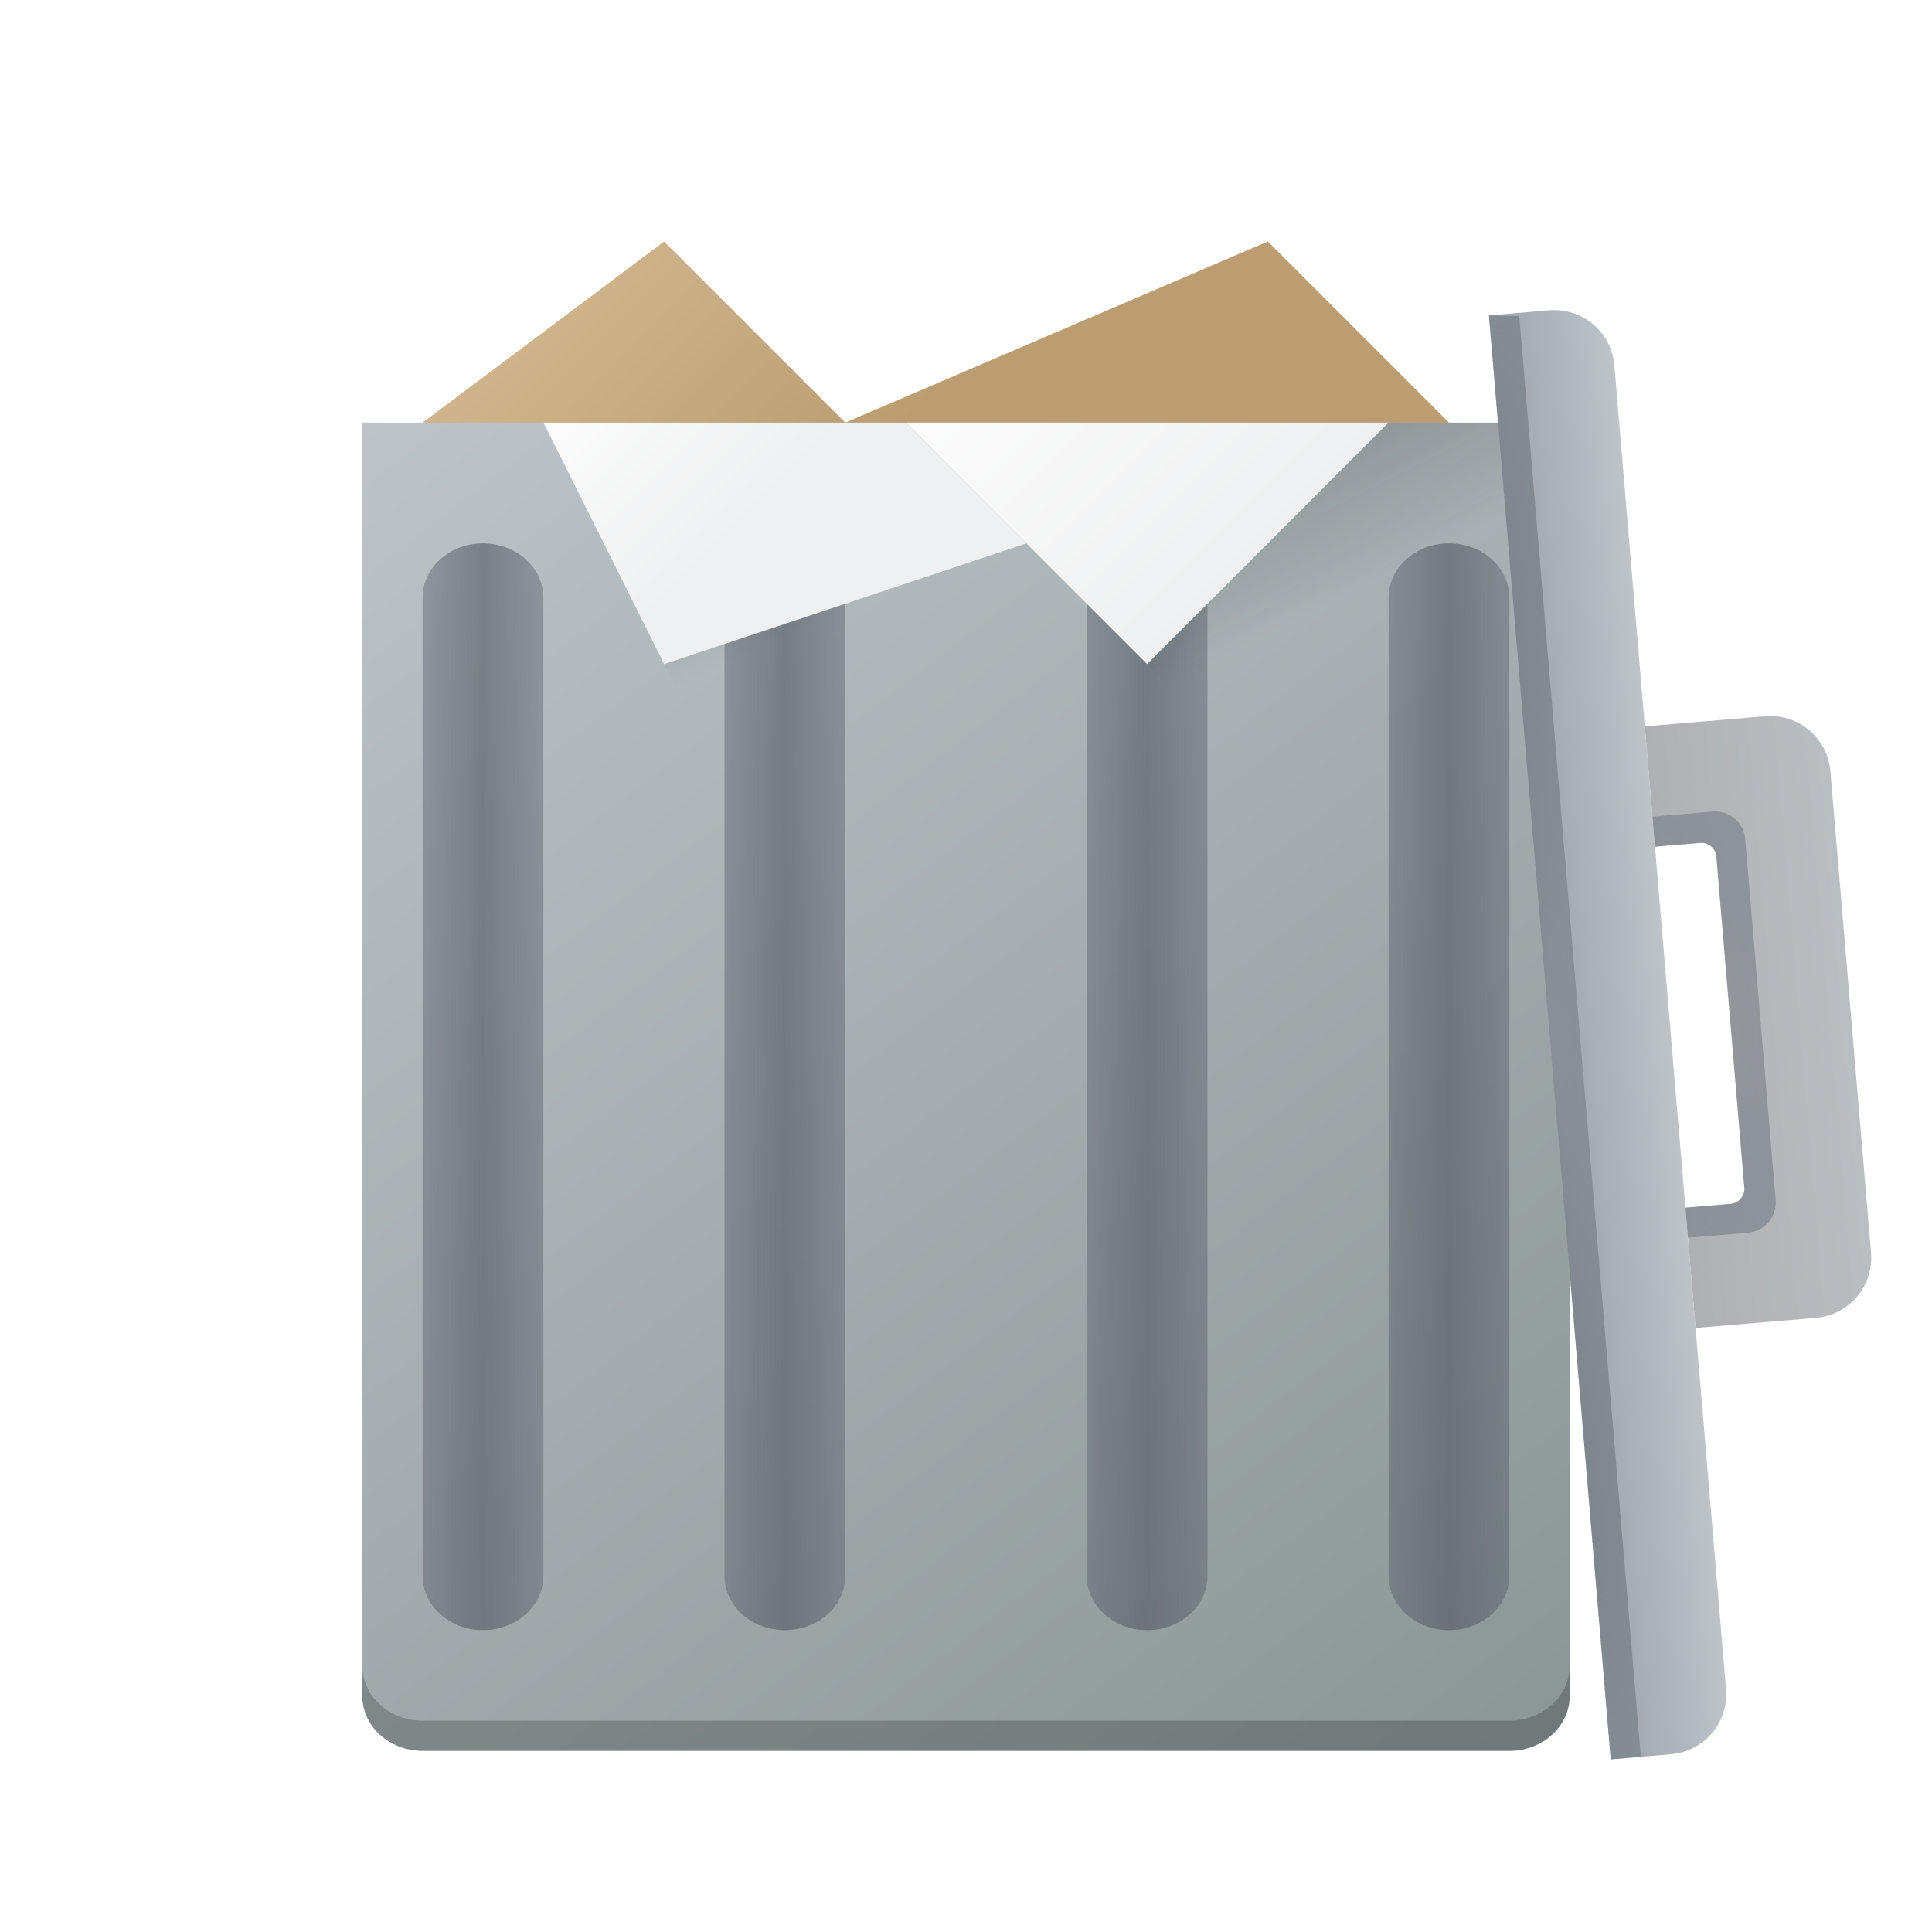
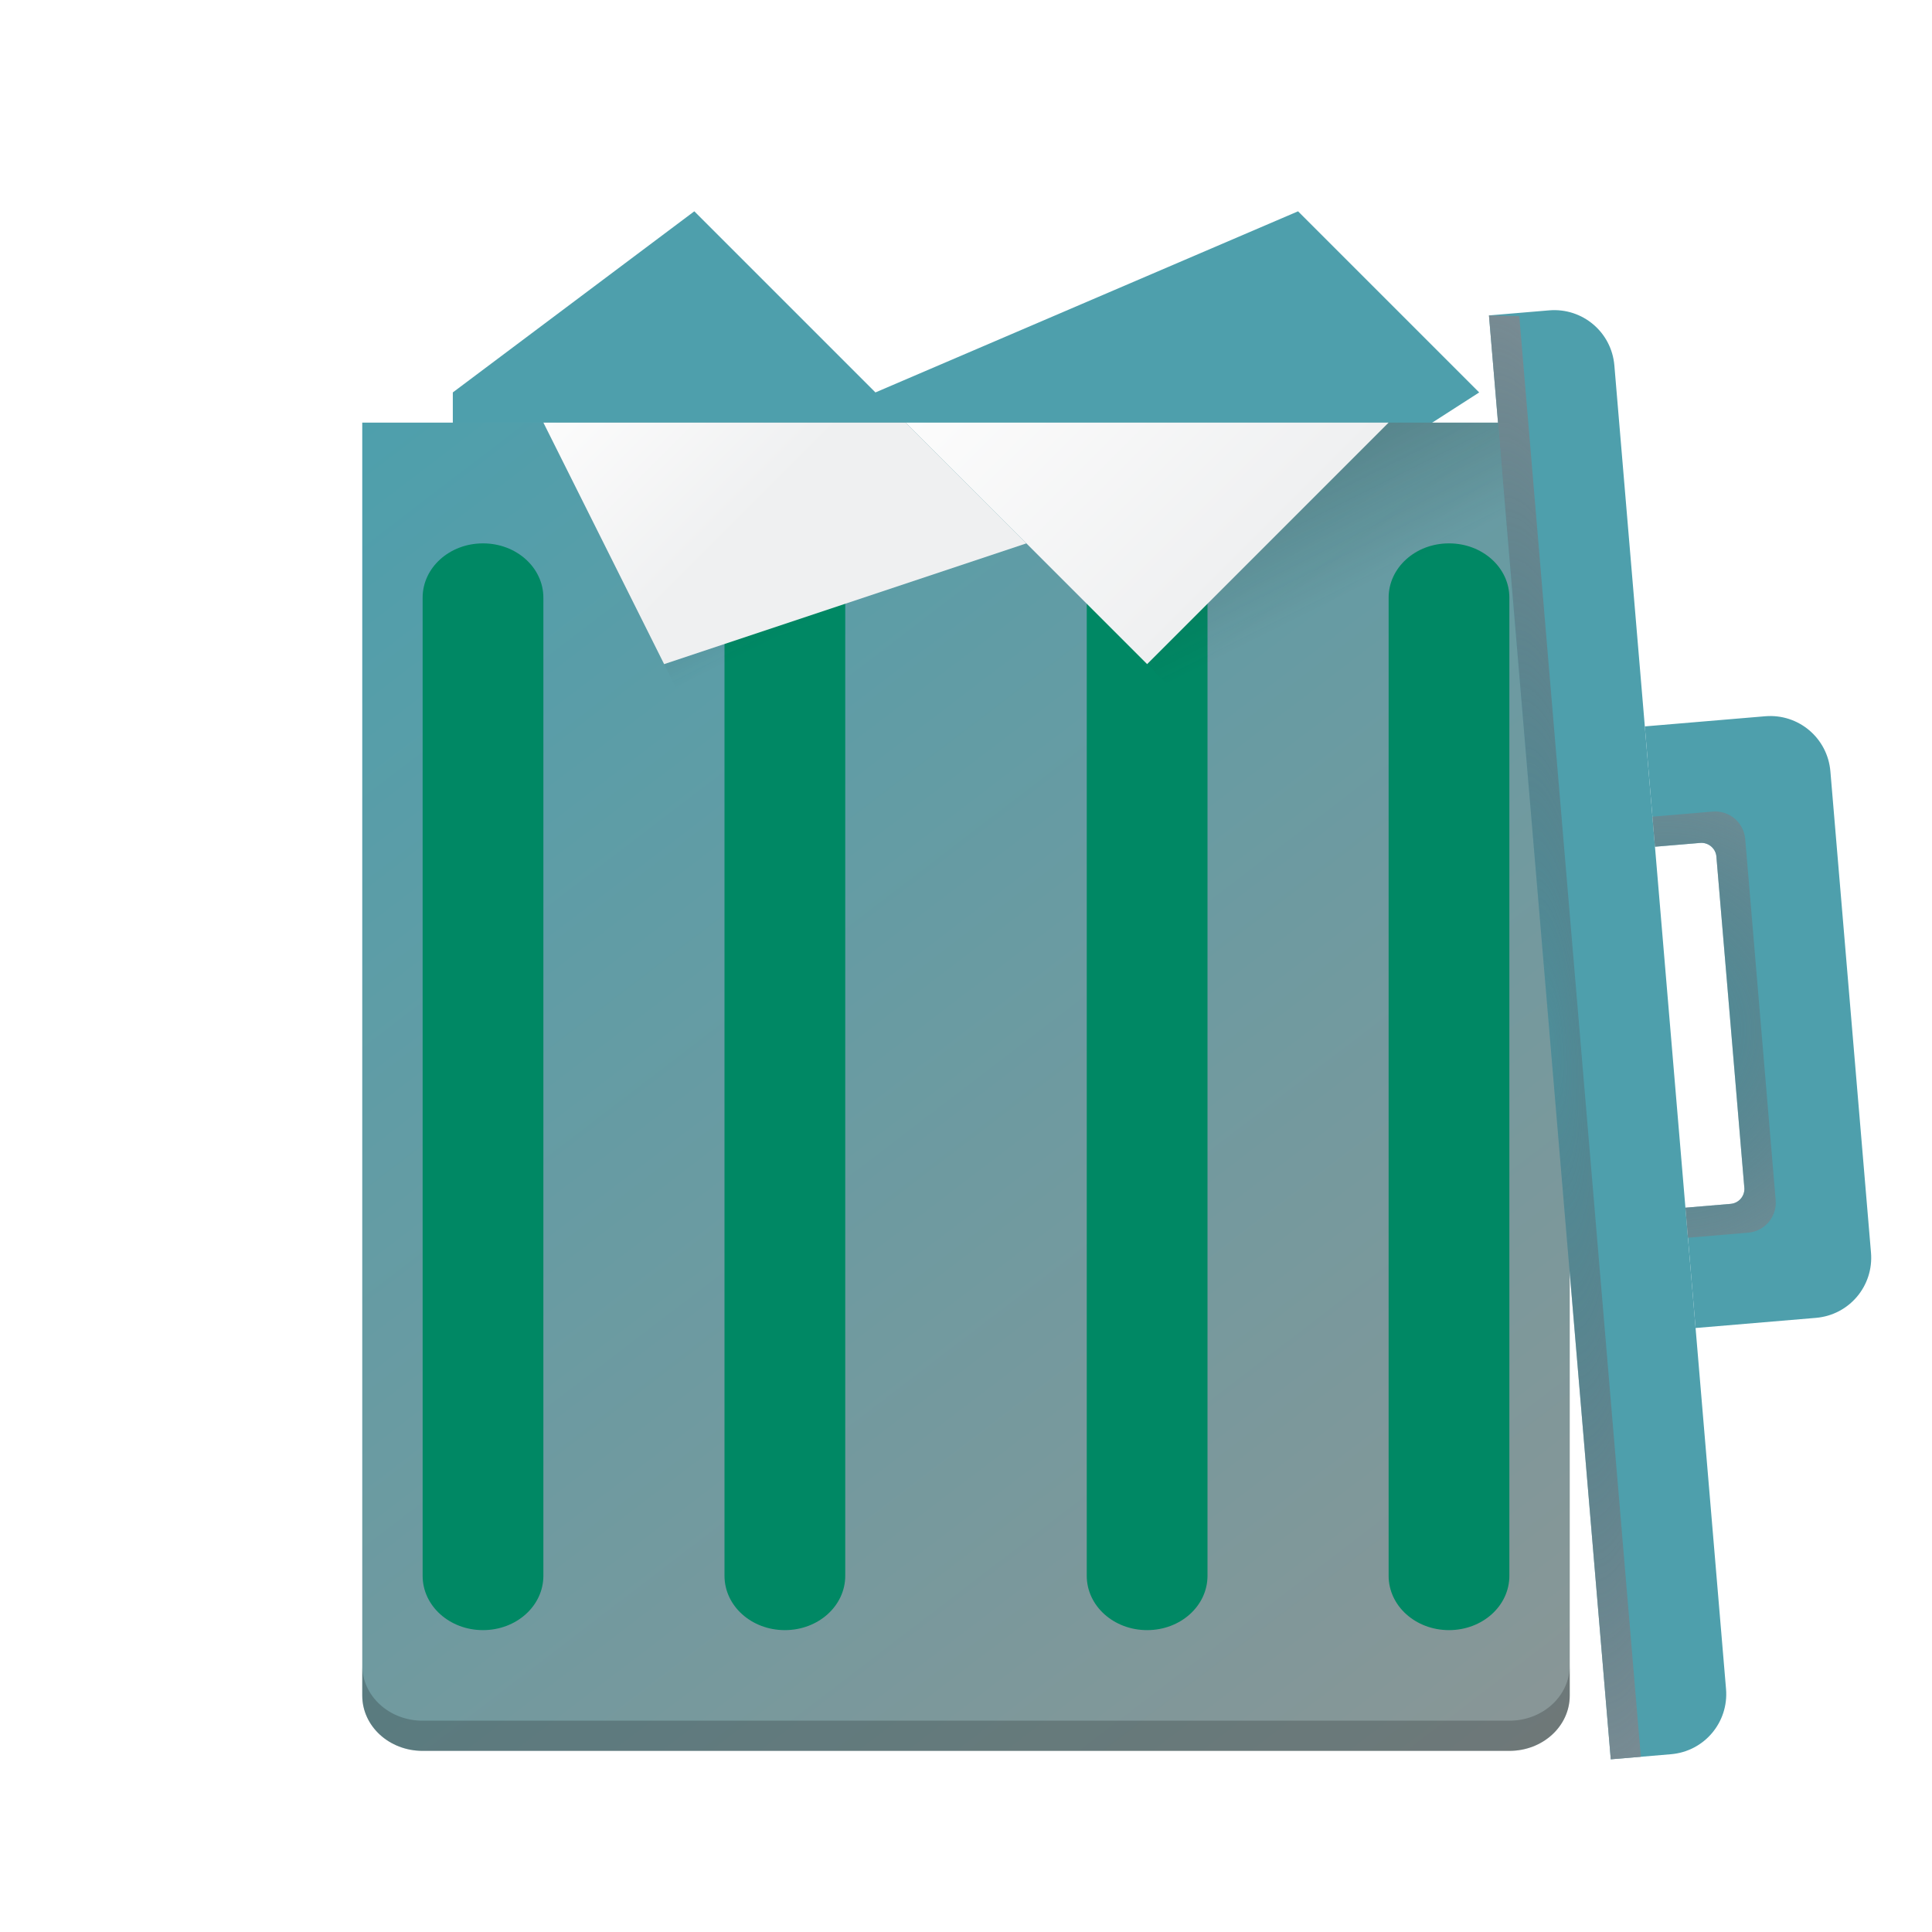
- <svg xmlns="http://www.w3.org/2000/svg" xmlns:xlink="http://www.w3.org/1999/xlink" version="1.1" viewBox="0 0 64 64" id="svg93">
+ <svg xmlns="http://www.w3.org/2000/svg" xmlns:xlink="http://www.w3.org/1999/xlink" id="svg93" viewBox="0 0 64 64" version="1.1">
  <defs id="defs36">
-     <linearGradient id="r" x1="394.571" x2="399.571" y1="517.798" y2="522.798" gradientTransform="matrix(2,0,0,2,-769.142,-1031.596)" gradientUnits="userSpaceOnUse">
-       <stop stop-color="#d4ba94" offset="0" id="stop2" />
-       <stop stop-color="#bb9d71" offset="1" id="stop4" />
+     <linearGradient gradientUnits="userSpaceOnUse" gradientTransform="matrix(2,0,0,2,-769.142,-1031.596)" y2="522.798" y1="517.798" x2="399.571" x1="394.571" id="r">
+       <stop id="stop2" offset="0" stop-color="#d4ba94" />
+       <stop id="stop4" offset="1" stop-color="#bb9d71" />
    </linearGradient>
-     <linearGradient id="s" x1="390.571" x2="410.571" y1="521.798" y2="545.798" gradientTransform="matrix(2,0,0,1.833333,-769.142,-942.6297)" gradientUnits="userSpaceOnUse">
-       <stop stop-color="#bdc3c7" offset="0" id="stop7" />
-       <stop stop-color="#8a9696" offset="1" id="stop9" />
+     <linearGradient gradientUnits="userSpaceOnUse" gradientTransform="matrix(2,0,0,1.833333,-769.142,-942.6297)" y2="545.798" y1="521.798" x2="410.571" x1="390.571" id="s">
+       <stop style="stop-color:#4e9fac;stop-opacity:1" id="stop7" offset="0" stop-color="#bdc3c7" />
+       <stop id="stop9" offset="1" stop-color="#8a9696" />
    </linearGradient>
-     <linearGradient id="f" x1="395.571" x2="395.571" y1="520.798" y2="516.798" gradientTransform="matrix(.1681316 1.99292 -1.99292 .1681316 1025.888 -851.8404)" gradientUnits="userSpaceOnUse">
-       <stop stop-color="#afb0b3" offset="0" id="stop12" />
-       <stop stop-color="#bdc3c7" offset="1" id="stop14" />
+     <linearGradient gradientUnits="userSpaceOnUse" gradientTransform="matrix(.1681316 1.99292 -1.99292 .1681316 1025.888 -851.8404)" y2="516.798" y1="520.798" x2="395.571" x1="395.571" id="f">
+       <stop id="stop12" offset="0" stop-color="#afb0b3" />
+       <stop id="stop14" offset="1" stop-color="#bdc3c7" />
    </linearGradient>
-     <radialGradient id="v" cx="16" cy="8.5" r="4" gradientTransform="matrix(.2942303 3.487611 -2.989381 .2521974 76.02951 -23.91713)" gradientUnits="userSpaceOnUse">
-       <stop stop-color="#4f575f" stop-opacity=".25" offset="0" id="stop17" />
-       <stop stop-color="#9da5ab" offset="1" id="stop19" />
+     <radialGradient gradientUnits="userSpaceOnUse" gradientTransform="matrix(.2942303 3.487611 -2.989381 .2521974 76.02951 -23.91713)" r="4" cy="8.5" cx="16" id="v">
+       <stop id="stop17" offset="0" stop-opacity=".25" stop-color="#4f575f" />
+       <stop id="stop19" offset="1" stop-color="#9da5ab" />
    </radialGradient>
-     <linearGradient id="d" x1="412.571" x2="412.571" y1="522.798" y2="520.798" gradientTransform="matrix(.1681316 1.99292 -1.99292 .1681316 1025.888 -851.8404)" gradientUnits="userSpaceOnUse">
-       <stop stop-color="#9da5ab" offset="0" id="stop22" />
-       <stop stop-color="#bdc3c7" offset="1" id="stop24" />
+     <linearGradient gradientUnits="userSpaceOnUse" gradientTransform="matrix(.1681316 1.99292 -1.99292 .1681316 1025.888 -851.8404)" y2="520.798" y1="522.798" x2="412.571" x1="412.571" id="d">
+       <stop id="stop22" offset="0" stop-color="#9da5ab" />
+       <stop id="stop24" offset="1" stop-color="#bdc3c7" />
    </linearGradient>
-     <linearGradient id="h" x1="391.571" x2="394.571" y1="534.798" y2="534.798" gradientTransform="matrix(1.33334,0,0,1.8,-498.094,-926.6363)" gradientUnits="userSpaceOnUse" xlink:href="#a" />
-     <linearGradient id="j" x1="391.571" x2="394.571" y1="534.798" y2="534.798" gradientTransform="matrix(1.33334,0,0,1.8,-508.096,-926.6363)" gradientUnits="userSpaceOnUse" xlink:href="#a" />
-     <linearGradient id="k" x1="391.571" x2="394.571" y1="534.798" y2="534.798" gradientTransform="matrix(1.33334,0,0,1.8,-486.096,-926.6363)" gradientUnits="userSpaceOnUse" xlink:href="#a" />
-     <linearGradient id="q" x1="391.571" x2="394.571" y1="534.798" y2="534.798" gradientTransform="matrix(1.33334,0,0,1.8,-476.094,-926.6363)" gradientUnits="userSpaceOnUse" xlink:href="#a" />
-     <radialGradient id="t" cx="20.571" cy="8.5" r="4" gradientTransform="matrix(.6291113 7.457067 -2.989381 .2521974 63.81406 -121.1292)" gradientUnits="userSpaceOnUse">
-       <stop stop-color="#4f575f" stop-opacity=".251" offset="0" id="stop31" />
-       <stop stop-color="#8a939a" offset="1" id="stop33" />
+     <linearGradient xlink:href="#a" gradientUnits="userSpaceOnUse" gradientTransform="matrix(1.33334,0,0,1.8,-498.094,-926.6363)" y2="534.798" y1="534.798" x2="394.571" x1="391.571" id="h" />
+     <linearGradient xlink:href="#a" gradientUnits="userSpaceOnUse" gradientTransform="matrix(1.33334,0,0,1.8,-508.096,-926.6363)" y2="534.798" y1="534.798" x2="394.571" x1="391.571" id="j" />
+     <linearGradient xlink:href="#a" gradientUnits="userSpaceOnUse" gradientTransform="matrix(1.33334,0,0,1.8,-486.096,-926.6363)" y2="534.798" y1="534.798" x2="394.571" x1="391.571" id="k" />
+     <linearGradient xlink:href="#a" gradientUnits="userSpaceOnUse" gradientTransform="matrix(1.33334,0,0,1.8,-476.094,-926.6363)" y2="534.798" y1="534.798" x2="394.571" x1="391.571" id="q" />
+     <radialGradient gradientUnits="userSpaceOnUse" gradientTransform="matrix(.6291113 7.457067 -2.989381 .2521974 63.81406 -121.1292)" r="4" cy="8.5" cx="20.571" id="t">
+       <stop id="stop31" offset="0" stop-opacity=".251" stop-color="#4f575f" />
+       <stop id="stop33" offset="1" stop-color="#8a939a" />
    </radialGradient>
-     <radialGradient id="l" cx="20.571" cy="8.5" r="4" gradientTransform="matrix(0.6291493,7.457064,-1.49469,0.1261064,51.10852,-120.0573)" gradientUnits="userSpaceOnUse">
-       <stop stop-color="#4f575f" stop-opacity=".251" offset="0" id="stop2-3" />
-       <stop stop-color="#8a939a" offset="1" id="stop4-6" />
+     <radialGradient gradientUnits="userSpaceOnUse" gradientTransform="matrix(0.6291493,7.457064,-1.49469,0.1261064,51.10852,-120.0573)" r="4" cy="8.5" cx="20.571" id="l">
+       <stop id="stop2-3" offset="0" stop-opacity=".251" stop-color="#4f575f" />
+       <stop id="stop4-6" offset="1" stop-color="#8a939a" />
    </radialGradient>
-     <radialGradient id="b-7" cx="16" cy="8.5" r="4" gradientTransform="matrix(0.2942481,3.487609,-2.989379,0.2522126,76.02933,-23.91725)" gradientUnits="userSpaceOnUse">
-       <stop stop-color="#4f575f" stop-opacity=".25" offset="0" id="stop21" />
-       <stop stop-color="#9da5ab" offset="1" id="stop23" />
+     <radialGradient gradientUnits="userSpaceOnUse" gradientTransform="matrix(0.2942481,3.487609,-2.989379,0.2522126,76.02933,-23.91725)" r="4" cy="8.5" cx="16" id="b-7">
+       <stop id="stop21" offset="0" stop-opacity=".25" stop-color="#4f575f" />
+       <stop id="stop23" offset="1" stop-color="#9da5ab" />
    </radialGradient>
-     <linearGradient id="e-5" x1="395.571" x2="395.571" y1="520.798" y2="516.798" gradientTransform="matrix(0.1681418,1.99292,-1.99292,0.1681418,1025.883,-851.8454)" gradientUnits="userSpaceOnUse">
-       <stop stop-color="#afb0b3" offset="0" id="stop31-3" />
-       <stop stop-color="#bdc3c7" offset="1" id="stop33-5" />
+     <linearGradient gradientUnits="userSpaceOnUse" gradientTransform="matrix(0.1681418,1.99292,-1.99292,0.1681418,1025.883,-851.8454)" y2="516.798" y1="520.798" x2="395.571" x1="395.571" id="e-5">
+       <stop id="stop31-3" offset="0" stop-color="#afb0b3" />
+       <stop id="stop33-5" offset="1" stop-color="#bdc3c7" />
    </linearGradient>
-     <linearGradient id="c-6" x1="412.571" x2="412.571" y1="522.798" y2="520.798" gradientTransform="matrix(0.1681418,1.99292,-1.99292,0.1681418,1025.883,-851.8454)" gradientUnits="userSpaceOnUse">
-       <stop stop-color="#9da5ab" offset="0" id="stop26" />
-       <stop stop-color="#bdc3c7" offset="1" id="stop28" />
+     <linearGradient gradientUnits="userSpaceOnUse" gradientTransform="matrix(0.1681418,1.99292,-1.99292,0.1681418,1025.883,-851.8454)" y2="520.798" y1="522.798" x2="412.571" x1="412.571" id="c-6">
+       <stop id="stop26" offset="0" stop-color="#9da5ab" />
+       <stop id="stop28" offset="1" stop-color="#bdc3c7" />
    </linearGradient>
  </defs>
-   <linearGradient id="u" x1="393.571" x2="396.071" y1="521.798" y2="524.298" gradientTransform="matrix(2,0,0,2,-769.142,-1029.596)" gradientUnits="userSpaceOnUse" xlink:href="#b" />
+   <linearGradient xlink:href="#b" gradientUnits="userSpaceOnUse" gradientTransform="matrix(2,0,0,2,-769.142,-1029.596)" y2="524.298" y1="521.798" x2="396.071" x1="393.571" id="u" />
  <linearGradient id="b">
-     <stop stop-color="#fcfcfc" offset="0" id="stop39" />
-     <stop stop-color="#eff0f1" offset="1" id="stop41" />
+     <stop id="stop39" offset="0" stop-color="#fcfcfc" />
+     <stop id="stop41" offset="1" stop-color="#eff0f1" />
  </linearGradient>
-   <linearGradient id="e" x1="399.571" x2="400.571" y1="521.798" y2="523.798" gradientTransform="matrix(2,0,0,2,-769.142,-1029.596)" gradientUnits="userSpaceOnUse" xlink:href="#c" />
+   <linearGradient xlink:href="#c" gradientUnits="userSpaceOnUse" gradientTransform="matrix(2,0,0,2,-769.142,-1029.596)" y2="523.798" y1="521.798" x2="400.571" x1="399.571" id="e" />
  <linearGradient id="c">
-     <stop stop-color="#292c2f" offset="0" id="stop45" />
-     <stop stop-color="#292c2f" stop-opacity="0" offset="1" id="stop47" />
+     <stop id="stop45" offset="0" stop-color="#292c2f" />
+     <stop id="stop47" offset="1" stop-opacity="0" stop-color="#292c2f" />
  </linearGradient>
-   <linearGradient id="g" x1="409.571" x2="405.571" y1="521.798" y2="525.798" gradientTransform="matrix(-2,0,0,2,849.144,-1029.596)" gradientUnits="userSpaceOnUse" xlink:href="#b" />
-   <linearGradient id="i" x1="407.571" x2="408.571" y1="521.798" y2="523.798" gradientTransform="matrix(2,0,0,2,-769.142,-1029.596)" gradientUnits="userSpaceOnUse" xlink:href="#c" />
+   <linearGradient xlink:href="#b" gradientUnits="userSpaceOnUse" gradientTransform="matrix(-2,0,0,2,849.144,-1029.596)" y2="525.798" y1="521.798" x2="405.571" x1="409.571" id="g" />
+   <linearGradient xlink:href="#c" gradientUnits="userSpaceOnUse" gradientTransform="matrix(2,0,0,2,-769.142,-1029.596)" y2="523.798" y1="521.798" x2="408.571" x1="407.571" id="i" />
  <linearGradient id="a">
-     <stop stop-color="#4f575f" stop-opacity=".4" offset="0" id="stop52" />
-     <stop stop-color="#4f575f" stop-opacity=".6" offset=".5" id="stop54" />
-     <stop stop-color="#4f575f" stop-opacity=".4" offset="1" id="stop56" />
+     <stop id="stop52" offset="0" stop-opacity=".4" stop-color="#4f575f" />
+     <stop id="stop54" offset=".5" stop-opacity=".6" stop-color="#4f575f" />
+     <stop id="stop56" offset="1" stop-opacity=".4" stop-color="#4f575f" />
  </linearGradient>
-   <path d="m42 8-14 6-6-6-8 6v2l6 16 28-18z" fill="url(#r)" stroke-width="2" id="path59" />
-   <path d="M 12,14 V 56.167 C 12,57.182 12.892,58 14,58 h 36 c 1.108,0 2,-0.818 2,-1.833 V 14 Z" fill="url(#s)" stroke-width="1.915" id="path61" />
-   <path style="fill:url(#h);stroke-width:1.897" id="path63" d="m 26,18 c 1.108,0 2,0.803 2,1.8 v 32.4 c 0,0.997 -0.892,1.8 -2,1.8 -1.108,0 -2,-0.803 -2,-1.8 V 19.8 c 0,-0.997 0.892,-1.8 2,-1.8 z" />
-   <path style="fill:url(#j);stroke-width:1.897" id="path65" d="m 16,18 c 1.108,0 2,0.803 2,1.8 v 32.4 c 0,0.997 -0.892,1.8 -2,1.8 -1.108,0 -2,-0.803 -2,-1.8 V 19.8 c 0,-0.997 0.892,-1.8 2,-1.8 z" />
-   <path style="fill:url(#k);stroke-width:1.897" id="path67" d="m 38,18 c 1.108,0 2,0.803 2,1.8 v 32.4 c 0,0.997 -0.892,1.8 -2,1.8 -1.108,0 -2,-0.803 -2,-1.8 V 19.8 c 0,-0.997 0.892,-1.8 2,-1.8 z" />
-   <path style="fill:url(#q);stroke-width:1.897" id="path69" d="m 48,18 c 1.108,0 2,0.803 2,1.8 v 32.4 c 0,0.997 -0.892,1.8 -2,1.8 -1.108,0 -2,-0.803 -2,-1.8 V 19.8 c 0,-0.997 0.892,-1.8 2,-1.8 z" />
-   <path style="opacity:0.2;fill:url(#e);stroke-width:2" id="path73" d="M 26,30 38,22 30,14 H 18 Z" />
-   <path style="fill:url(#u);stroke-width:2" id="path75" d="m 18,14 4,8 12,-4 -4,-4 z" />
-   <path style="fill:url(#g);stroke-width:2" id="path77" d="m 46,14 -8,8 -8,-8 z" />
-   <path style="opacity:0.2;fill:url(#i);stroke-width:2" id="path79" d="M 38,22 52,36 V 14 h -6 z" />
-   <path d="m12 55.166v1c0 1.016 0.892 1.834 2 1.834h36c1.108 0 2-0.818 2-1.834v-1c0 1.016-0.892 1.834-2 1.834h-36c-1.108 0-2-0.818-2-1.834z" opacity=".2" stroke-width="1.915" id="path91" />
-   <path style="fill:url(#c-6)" d="m 53.478,12.106 c -0.093,-1.104 -1.057,-1.918 -2.161,-1.825 l -1.993,0.168 4.035,47.83 1.993,-0.168 c 1.104,-0.093 1.918,-1.057 1.825,-2.161 z" id="path51" />
-   <path d="m 60.634,25.552 c -0.093,-1.104 -1.057,-1.918 -2.161,-1.825 l -3.986,0.336 0.336,3.986 1.495,-0.126 c 0.262,-0.023 0.497,0.162 0.537,0.422 l 0.931,11.031 c 0.003,0.263 -0.197,0.483 -0.459,0.504 l -1.495,0.126 0.336,3.986 3.986,-0.336 c 1.104,-0.093 1.918,-1.057 1.825,-2.161 z" id="path47" style="fill:url(#e-5)" />
-   <path d="m 57.813,27.797 c -0.047,-0.552 -0.528,-0.959 -1.081,-0.912 l -1.993,0.168 0.084,0.996 1.495,-0.126 c 0.262,-0.023 0.497,0.162 0.537,0.422 l 0.931,11.031 c 0.003,0.263 -0.197,0.483 -0.459,0.504 l -1.495,0.126 0.084,0.996 1.993,-0.168 c 0.552,-0.047 0.959,-0.528 0.912,-1.081 z" id="path49" style="fill:url(#b-7)" />
-   <path d="m 49.324,10.45 4.035,47.83 0.996,-0.084 -4.027,-47.725 z" id="path67-2" style="fill:url(#l);stroke-width:1.413" />
+   <path style="fill:#4e9fac;fill-opacity:1;stroke-width:2" id="path59" d="m 43,7 -14,6 -6,-6 -8,6 v 2 l 6,16 28,-18 z" />
+   <path style="fill:url(#s);stroke-width:1.915" id="path61" d="M 12,14 V 56.167 C 12,57.182 12.892,58 14,58 h 36 c 1.108,0 2,-0.818 2,-1.833 V 14 Z" />
+   <path d="m 26,18 c 1.108,0 2,0.803 2,1.8 v 32.4 c 0,0.997 -0.892,1.8 -2,1.8 -1.108,0 -2,-0.803 -2,-1.8 V 19.8 c 0,-0.997 0.892,-1.8 2,-1.8 z" id="path63" style="fill:#008864;stroke-width:1.897;fill-opacity:1" />
+   <path d="m 16,18 c 1.108,0 2,0.803 2,1.8 v 32.4 c 0,0.997 -0.892,1.8 -2,1.8 -1.108,0 -2,-0.803 -2,-1.8 V 19.8 c 0,-0.997 0.892,-1.8 2,-1.8 z" id="path65" style="fill:#008864;stroke-width:1.897;fill-opacity:1" />
+   <path d="m 38,18 c 1.108,0 2,0.803 2,1.8 v 32.4 c 0,0.997 -0.892,1.8 -2,1.8 -1.108,0 -2,-0.803 -2,-1.8 V 19.8 c 0,-0.997 0.892,-1.8 2,-1.8 z" id="path67" style="fill:#008864;stroke-width:1.897;fill-opacity:1" />
+   <path d="m 48,18 c 1.108,0 2,0.803 2,1.8 v 32.4 c 0,0.997 -0.892,1.8 -2,1.8 -1.108,0 -2,-0.803 -2,-1.8 V 19.8 c 0,-0.997 0.892,-1.8 2,-1.8 z" id="path69" style="fill:#008864;stroke-width:1.897;fill-opacity:1" />
+   <path d="M 26,30 38,22 30,14 H 18 Z" id="path73" style="opacity:0.2;fill:url(#e);stroke-width:2" />
+   <path d="m 18,14 4,8 12,-4 -4,-4 z" id="path75" style="fill:url(#u);stroke-width:2" />
+   <path d="m 46,14 -8,8 -8,-8 z" id="path77" style="fill:url(#g);stroke-width:2" />
+   <path d="M 38,22 52,36 V 14 h -6 z" id="path79" style="opacity:0.2;fill:url(#i);stroke-width:2" />
+   <path id="path91" stroke-width="1.915" opacity=".2" d="m12 55.166v1c0 1.016 0.892 1.834 2 1.834h36c1.108 0 2-0.818 2-1.834v-1c0 1.016-0.892 1.834-2 1.834h-36c-1.108 0-2-0.818-2-1.834z" />
+   <path id="path51" d="m 53.478,12.106 c -0.093,-1.104 -1.057,-1.918 -2.161,-1.825 l -1.993,0.168 4.035,47.83 1.993,-0.168 c 1.104,-0.093 1.918,-1.057 1.825,-2.161 z" style="fill:#4e9fac;fill-opacity:1" />
+   <path style="fill:#4e9fac;fill-opacity:1" id="path47" d="m 60.634,25.552 c -0.093,-1.104 -1.057,-1.918 -2.161,-1.825 l -3.986,0.336 0.336,3.986 1.495,-0.126 c 0.262,-0.023 0.497,0.162 0.537,0.422 l 0.931,11.031 c 0.003,0.263 -0.197,0.483 -0.459,0.504 l -1.495,0.126 0.336,3.986 3.986,-0.336 c 1.104,-0.093 1.918,-1.057 1.825,-2.161 z" />
+   <path style="fill:url(#b-7)" id="path49" d="m 57.813,27.797 c -0.047,-0.552 -0.528,-0.959 -1.081,-0.912 l -1.993,0.168 0.084,0.996 1.495,-0.126 c 0.262,-0.023 0.497,0.162 0.537,0.422 l 0.931,11.031 c 0.003,0.263 -0.197,0.483 -0.459,0.504 l -1.495,0.126 0.084,0.996 1.993,-0.168 c 0.552,-0.047 0.959,-0.528 0.912,-1.081 z" />
+   <path style="fill:url(#l);stroke-width:1.413" id="path67-2" d="m 49.324,10.45 4.035,47.83 0.996,-0.084 -4.027,-47.725 z" />
</svg>
